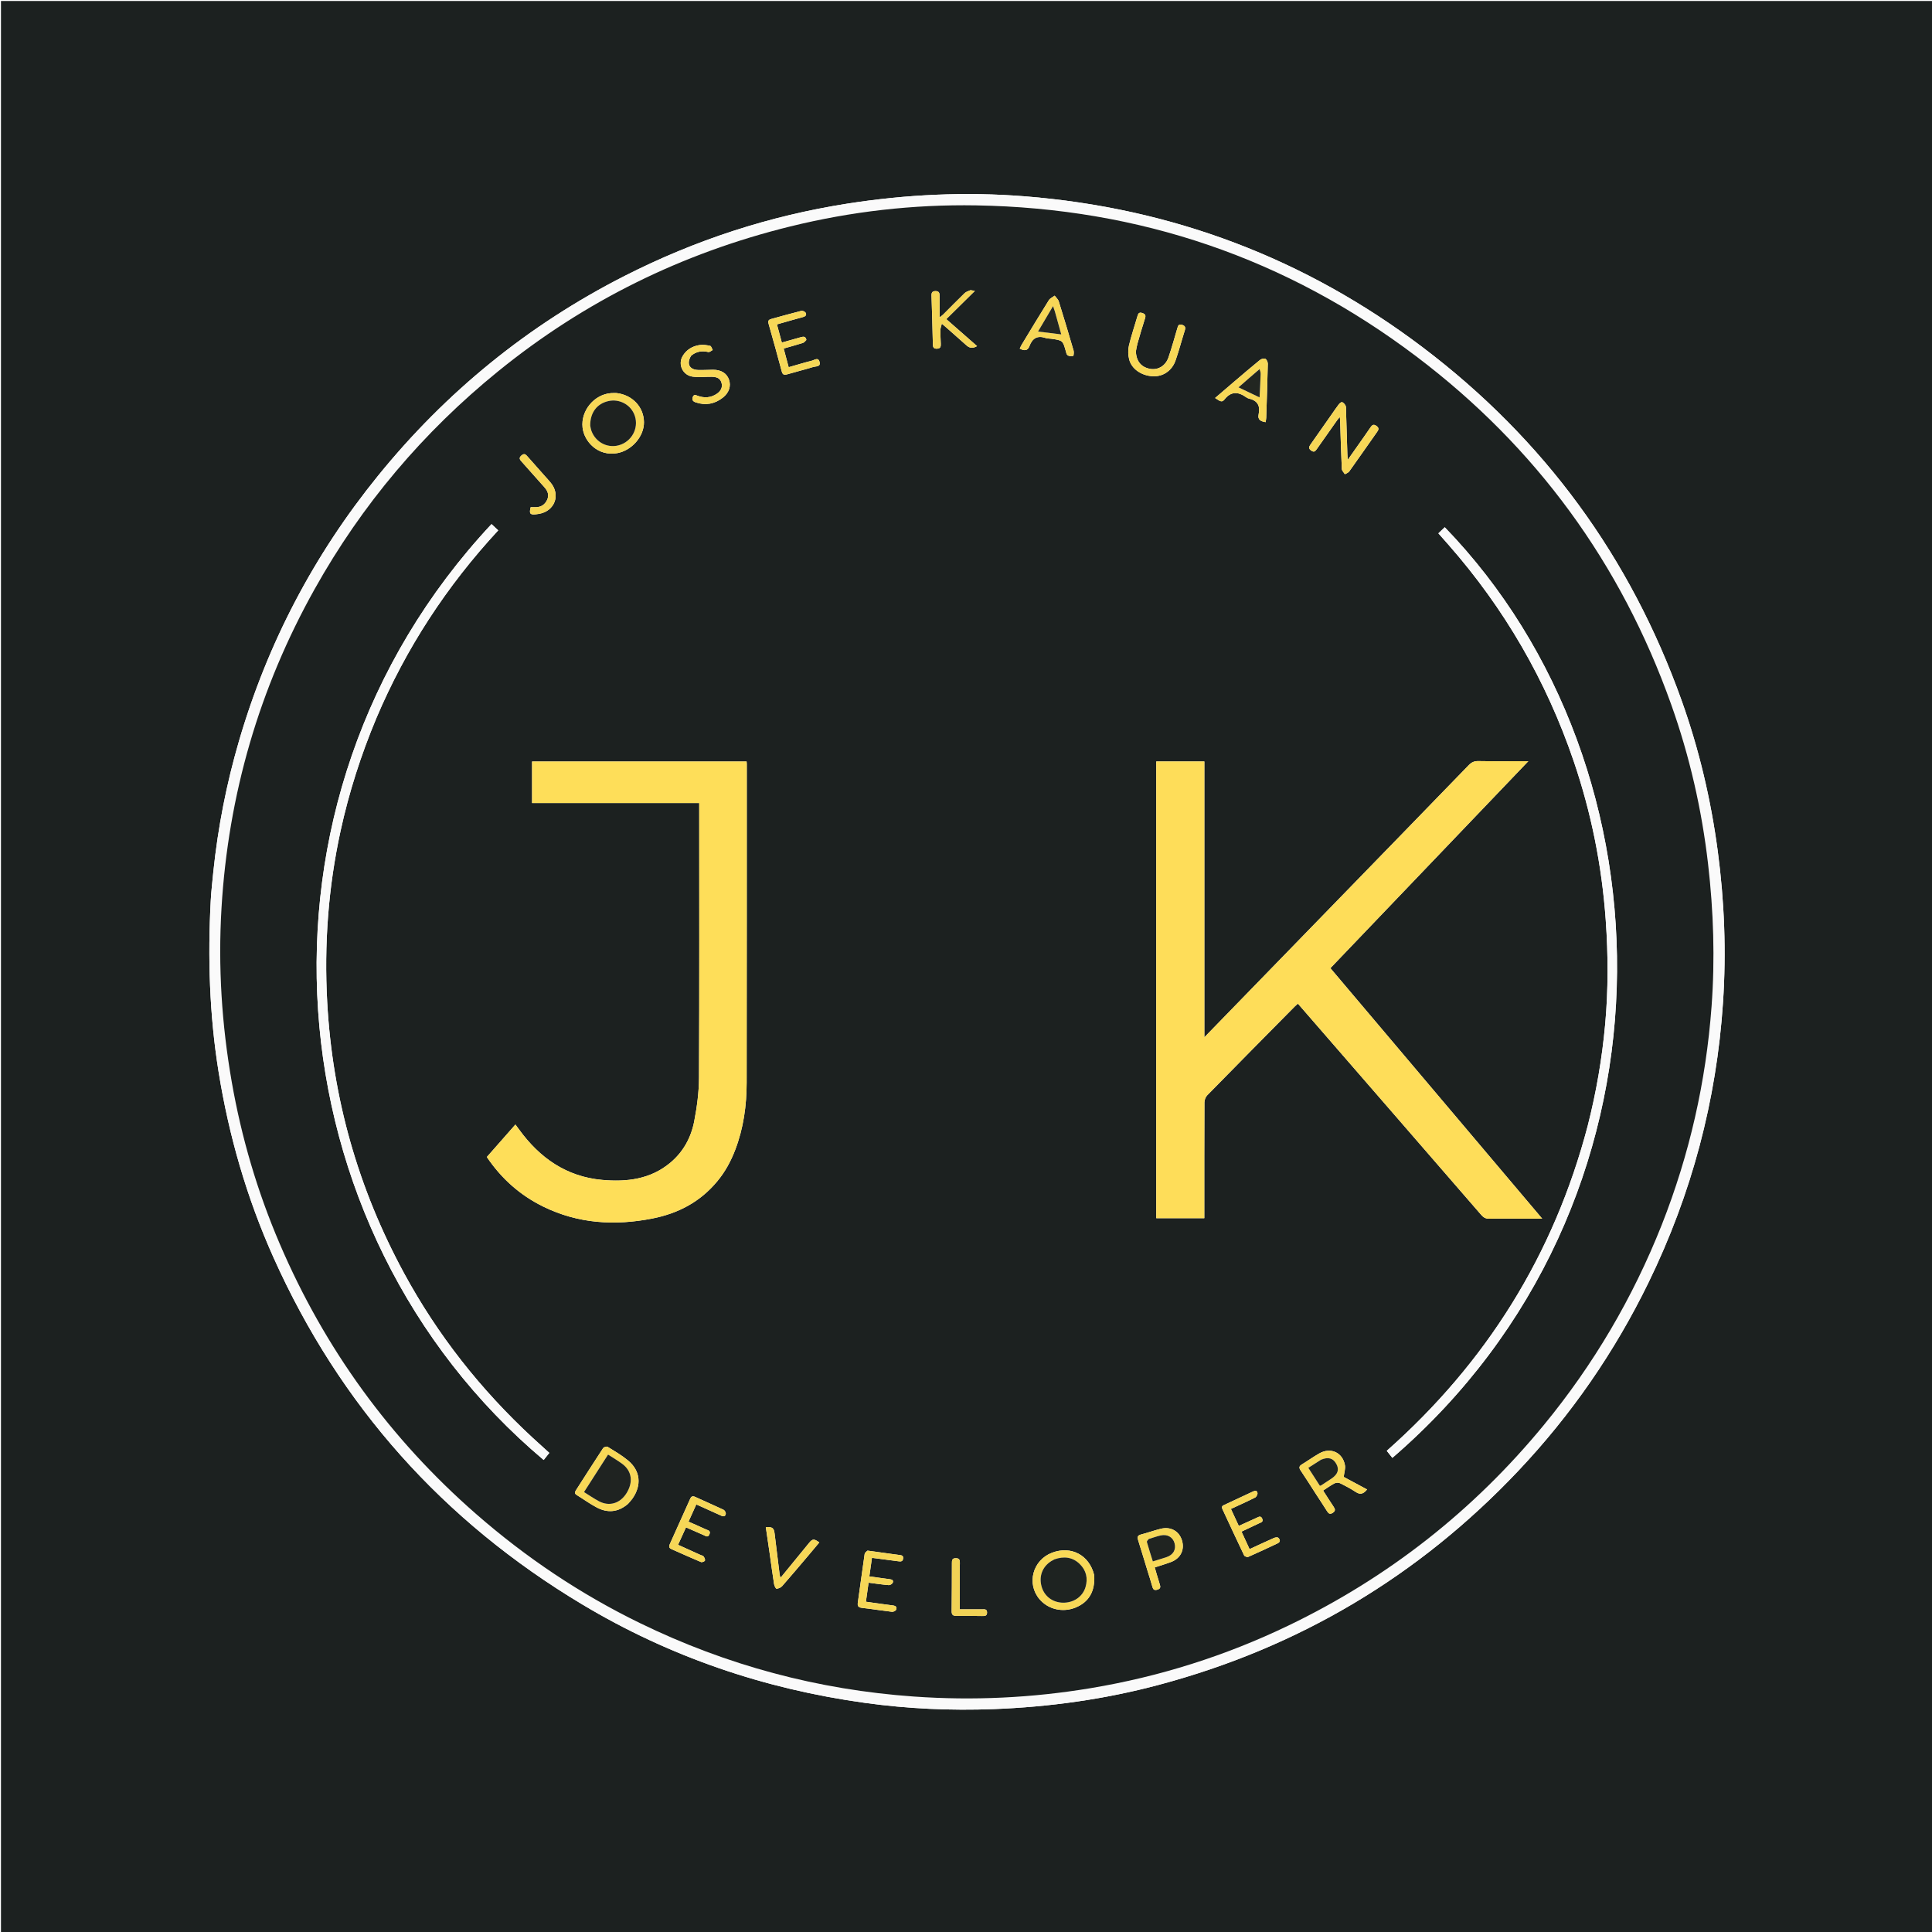
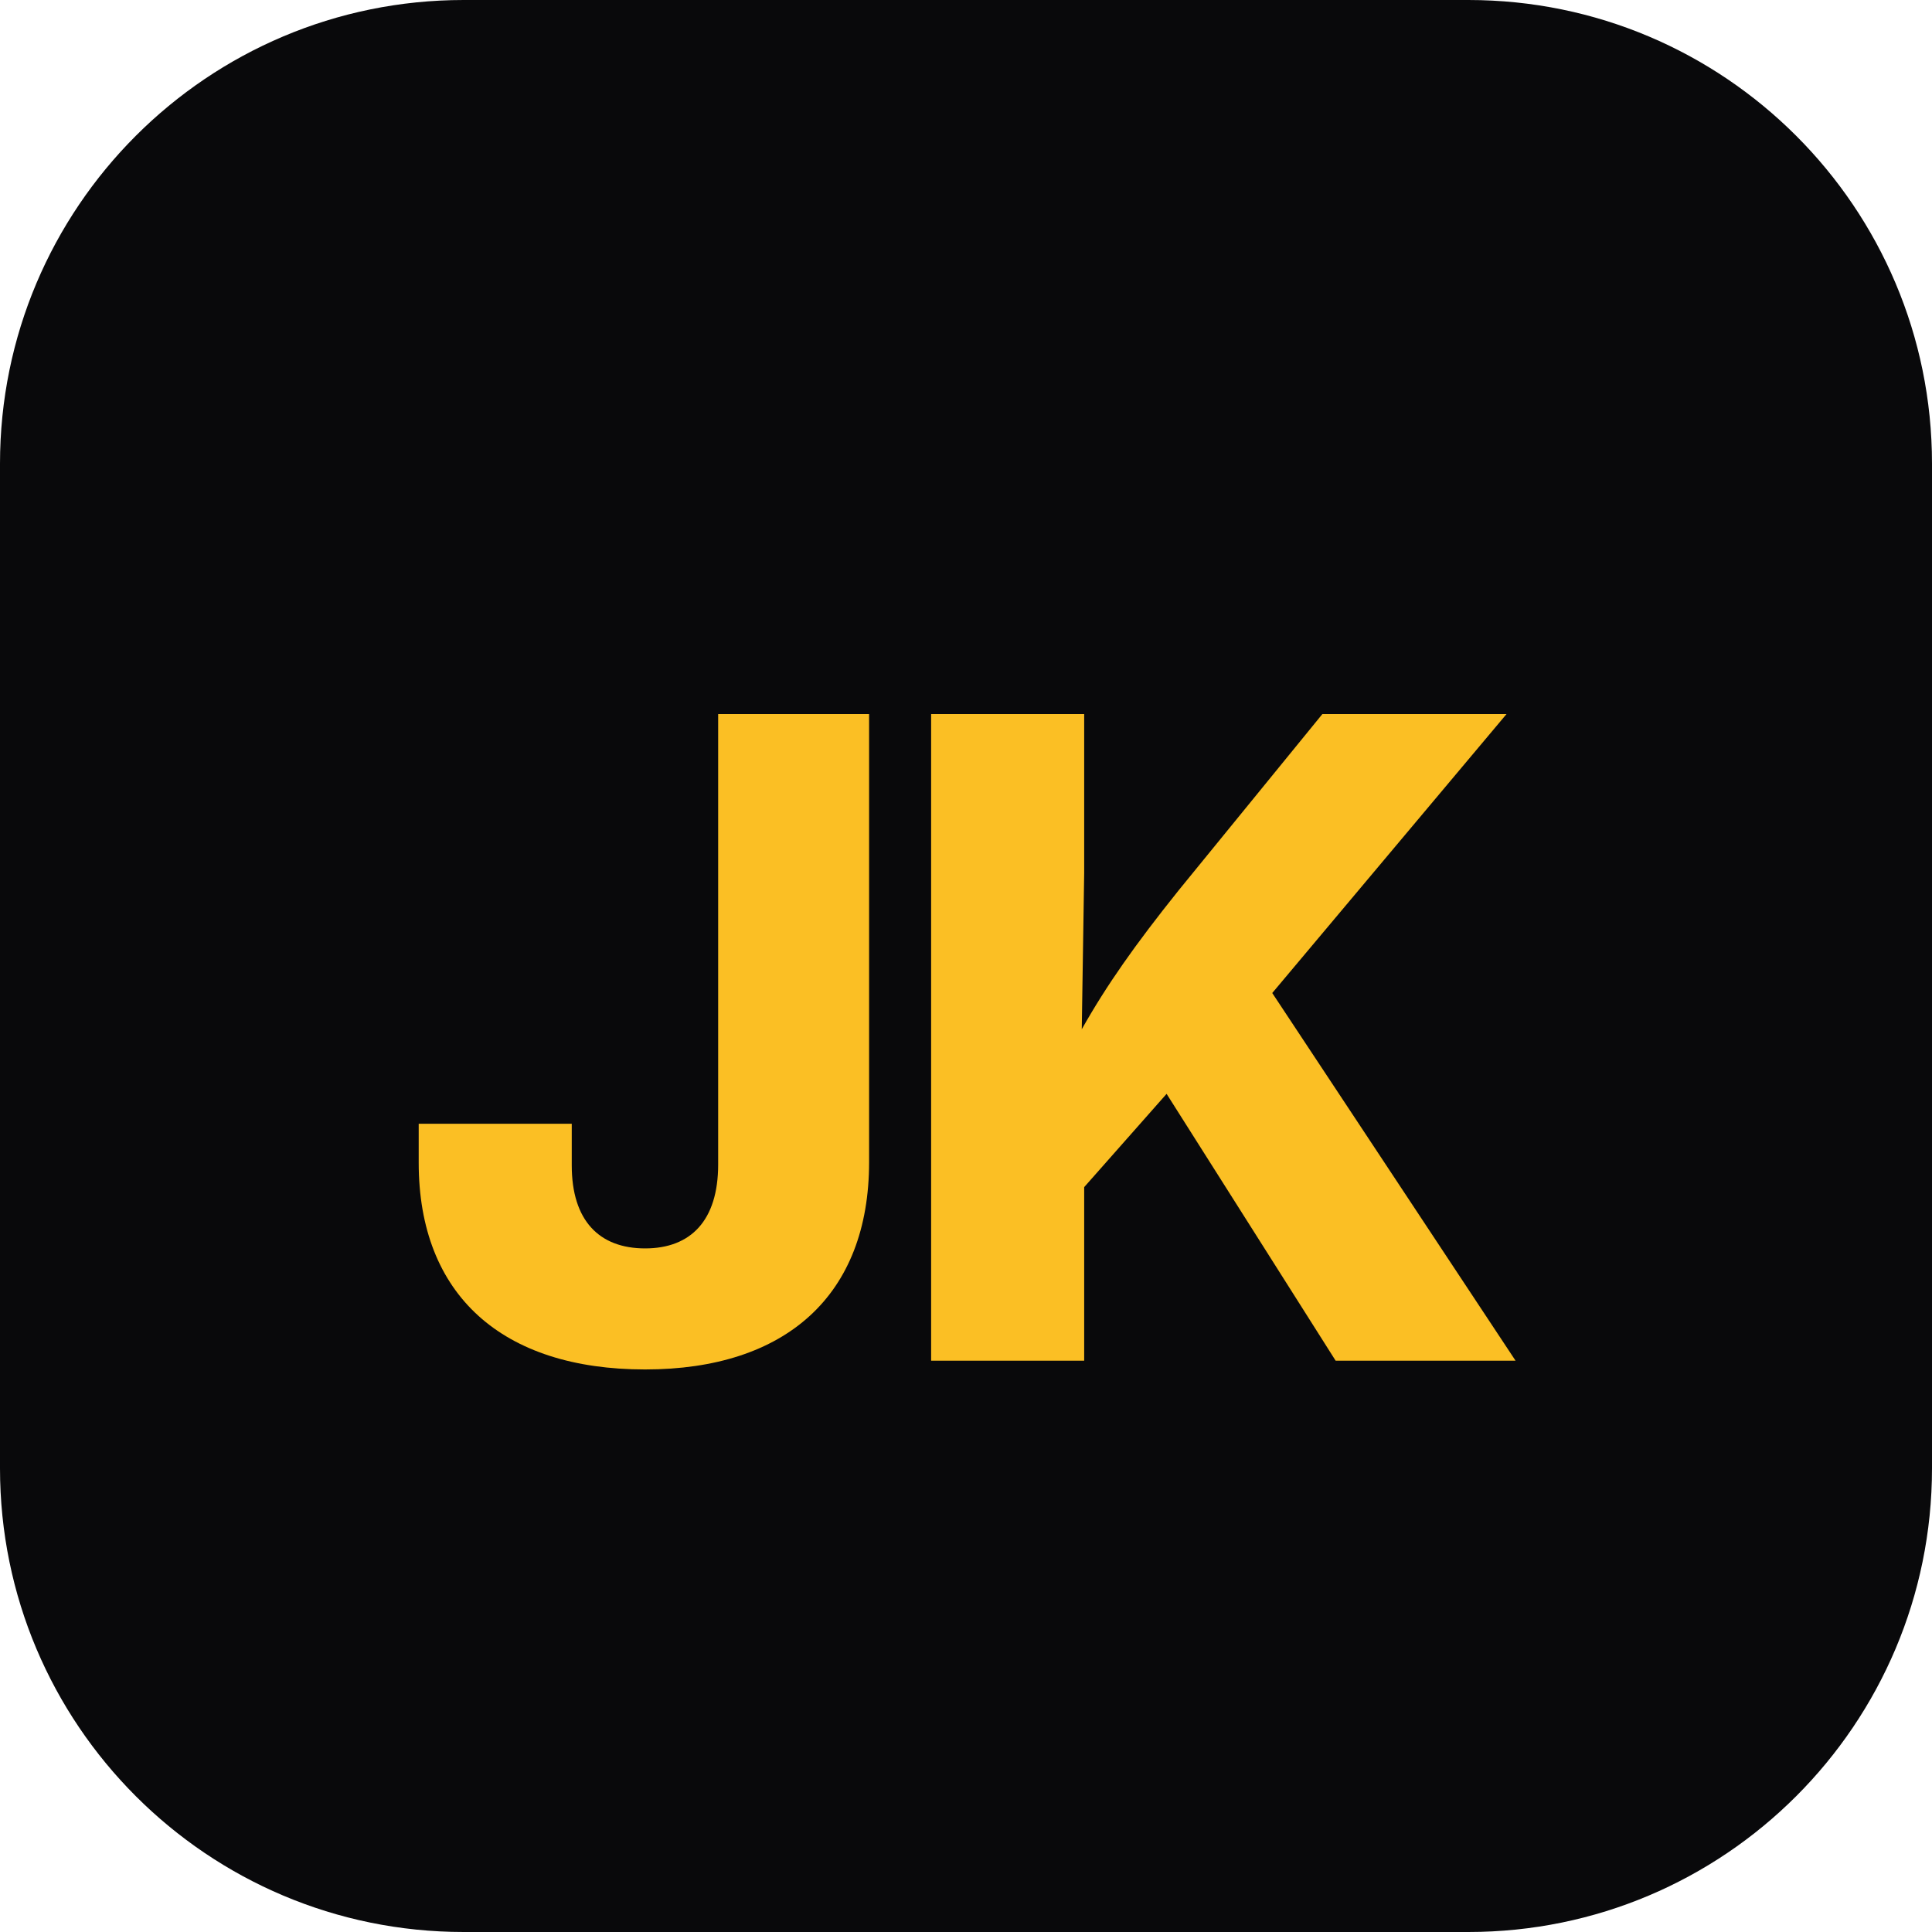
- <svg xmlns="http://www.w3.org/2000/svg" version="1.1" id="Layer_1" x="0px" y="0px" width="2000" viewBox="0 0 2000 2000" enable-background="new 0 0 2000 2000" xml:space="preserve" height="2000">
-   <path fill="#1C2120" opacity="1" stroke="none" d=" M1,780   C1,520 1,260.5 1,1   C667.667,1 1334.333,1 2001,1   C2001,667.667 2001,1334.333 2001,2001   C1334.333,2001 667.667,2001 1,2001   C1,1594.167 1,1187.333 1,780  M220.781,902.965   C219.899,912.588 218.703,922.194 218.185,931.837   C214.998,991.227 216.794,1050.408 226.229,1109.23   C236.92,1175.881 255.537,1240.258 283.151,1301.844   C351.846,1455.054 458.701,1574.592 602.615,1660.829   C693.07,1715.032 791.029,1748.376 895.393,1762.809   C939.698,1768.936 984.236,1770.967 1029.003,1769.235   C1086.635,1767.004 1143.381,1759.119 1199.09,1744.294   C1344.158,1705.69 1468.399,1631.878 1571.56,1522.8   C1626.501,1464.707 1671.457,1399.632 1706.514,1327.745   C1751.233,1236.044 1776.948,1139.229 1783.672,1037.488   C1787.131,985.16 1785.125,932.927 1778.191,880.889   C1771.114,827.784 1758.914,775.913 1740.926,725.474   C1687.928,576.875 1598.489,454.688 1472.773,359.556   C1350.961,267.38 1213.453,215.425 1061.125,203.254   C999.582,198.337 938.281,201.239 877.273,210.779   C796.451,223.418 719.624,248.528 646.796,285.541   C546.818,336.353 461.636,405.748 391.057,492.84   C324.818,574.576 276.885,666.058 247.386,767.105   C234.488,811.284 225.628,856.273 220.781,902.965  z" />
-   <path fill="#FAFAFA" opacity="1" stroke="none" d=" M220.825,902.513   C225.628,856.273 234.488,811.284 247.386,767.105   C276.885,666.058 324.818,574.576 391.057,492.84   C461.636,405.748 546.818,336.353 646.796,285.541   C719.624,248.528 796.451,223.418 877.273,210.779   C938.281,201.239 999.582,198.337 1061.125,203.254   C1213.453,215.425 1350.961,267.38 1472.773,359.556   C1598.489,454.688 1687.928,576.875 1740.926,725.474   C1758.914,775.913 1771.114,827.784 1778.191,880.889   C1785.125,932.927 1787.131,985.16 1783.672,1037.488   C1776.948,1139.229 1751.233,1236.044 1706.514,1327.745   C1671.457,1399.632 1626.501,1464.707 1571.56,1522.8   C1468.399,1631.878 1344.158,1705.69 1199.09,1744.294   C1143.381,1759.119 1086.635,1767.004 1029.003,1769.235   C984.236,1770.967 939.698,1768.936 895.393,1762.809   C791.029,1748.376 693.07,1715.032 602.615,1660.829   C458.701,1574.592 351.846,1455.054 283.151,1301.844   C255.537,1240.258 236.92,1175.881 226.229,1109.23   C216.794,1050.408 214.998,991.227 218.185,931.837   C218.703,922.194 219.899,912.588 220.825,902.513  M1720.335,1267.707   C1748.99,1195.066 1766.039,1119.759 1771.804,1041.92   C1775.457,992.591 1773.874,943.363 1768.177,894.233   C1761.637,837.832 1749.063,782.819 1730.038,729.349   C1678.009,583.114 1590.105,462.746 1466.468,369.187   C1331.817,267.294 1179.387,215.443 1010.51,212.607   C945.434,211.514 881.181,218.869 817.961,234.451   C706.147,262.009 605.257,311.67 515.756,384.303   C438.03,447.38 374.54,522.478 325.704,609.827   C268.287,712.526 236.255,822.785 229.284,940.195   C225.706,1000.459 229.489,1060.38 239.885,1119.891   C249.97,1177.624 266.414,1233.473 289.463,1287.31   C336.003,1396.02 403.734,1489.412 492.838,1567.257   C544.507,1612.398 601.011,1650.278 662.692,1680.324   C752.25,1723.948 846.719,1749.254 946.148,1756.267   C1007.457,1760.591 1068.417,1757.667 1128.936,1747.598   C1200.169,1735.748 1268.507,1714.155 1333.622,1682.845   C1437.079,1633.099 1525.3,1563.826 1598.22,1475.131   C1649.631,1412.599 1690.211,1343.675 1720.335,1267.707  z" />
-   <path fill="#1C2120" opacity="1" stroke="none" d=" M1720.201,1268.07   C1690.211,1343.675 1649.631,1412.599 1598.22,1475.131   C1525.3,1563.826 1437.079,1633.099 1333.622,1682.845   C1268.507,1714.155 1200.169,1735.748 1128.936,1747.598   C1068.417,1757.667 1007.457,1760.591 946.148,1756.267   C846.719,1749.254 752.25,1723.948 662.692,1680.324   C601.011,1650.278 544.507,1612.398 492.838,1567.257   C403.734,1489.412 336.003,1396.02 289.463,1287.31   C266.414,1233.473 249.97,1177.624 239.885,1119.891   C229.489,1060.38 225.706,1000.459 229.284,940.195   C236.255,822.785 268.287,712.526 325.704,609.827   C374.54,522.478 438.03,447.38 515.756,384.303   C605.257,311.67 706.147,262.009 817.961,234.451   C881.181,218.869 945.434,211.514 1010.51,212.607   C1179.387,215.443 1331.817,267.294 1466.468,369.187   C1590.105,462.746 1678.009,583.114 1730.038,729.349   C1749.063,782.819 1761.637,837.832 1768.177,894.233   C1773.874,943.363 1775.457,992.591 1771.804,1041.92   C1766.039,1119.759 1748.99,1195.066 1720.201,1268.07  M1386.506,930.006   C1340.223,977.626 1293.941,1025.247 1246.745,1073.808   C1246.745,977.846 1246.745,883.166 1246.745,788.256   C1229.79,788.256 1213.398,788.256 1196.957,788.256   C1196.957,946.065 1196.957,1103.617 1196.957,1261.066   C1213.688,1261.066 1230.063,1261.066 1246.693,1261.066   C1246.693,1258.786 1246.693,1256.963 1246.693,1255.14   C1246.693,1217.145 1246.639,1179.15 1246.82,1141.156   C1246.832,1138.678 1248.012,1135.583 1249.728,1133.83   C1279.804,1103.11 1310.047,1072.552 1340.265,1041.969   C1341.273,1040.948 1342.386,1040.03 1343.553,1038.971   C1344.194,1039.684 1344.646,1040.172 1345.082,1040.675   C1407.887,1113.01 1470.708,1185.331 1533.431,1257.737   C1535.853,1260.534 1538.235,1261.712 1541.926,1261.61   C1551.251,1261.352 1560.588,1261.524 1569.92,1261.524   C1578.359,1261.524 1586.797,1261.524 1596.464,1261.524   C1522.958,1174.591 1450.222,1088.567 1377.22,1002.229   C1445.444,930.897 1513.427,859.817 1582.117,787.998   C1579.485,787.998 1577.88,787.997 1576.276,787.997   C1560.945,787.997 1545.611,788.16 1530.285,787.892   C1526.066,787.818 1523.268,789.157 1520.382,792.138   C1475.99,837.992 1431.482,883.733 1386.506,930.006  M742.445,1222.948   C750.651,1213.151 756.604,1202.085 761.15,1190.181   C769.703,1167.783 772.905,1144.439 772.939,1120.668   C773.094,1010.682 773.046,900.696 773.062,790.71   C773.062,789.926 772.941,789.142 772.871,788.294   C698.656,788.294 624.772,788.294 550.808,788.294   C550.808,802.668 550.808,816.744 550.808,831.305   C608.549,831.305 665.963,831.305 723.834,831.305   C723.834,833.418 723.834,835.046 723.834,836.675   C723.833,929.664 724.05,1022.653 723.613,1115.64   C723.542,1130.674 721.527,1145.881 718.674,1160.674   C715.432,1177.482 707.412,1192.336 693.988,1203.577   C673.355,1220.853 648.753,1223.727 623.328,1221.432   C586.373,1218.096 558.714,1198.699 537.367,1169.264   C536.162,1167.602 534.923,1165.965 533.553,1164.12   C523.484,1175.566 513.812,1186.561 503.978,1197.738   C518.964,1219.991 538.269,1237.215 562.211,1248.992   C598.326,1266.757 636.293,1269.073 675.237,1261.418   C701.666,1256.223 724.497,1244.512 742.445,1222.948  M389.691,743.311   C420.203,671.245 462.357,606.699 515.761,549.023   C513.24,546.677 511.019,544.612 508.804,542.551   C239.982,830.365 280.902,1274.061 562.813,1511.371   C564.741,1508.949 566.656,1506.541 568.649,1504.037   C562.581,1498.526 556.879,1493.435 551.27,1488.241   C497.681,1438.619 452.974,1382.018 418.157,1317.773   C370.755,1230.308 344.177,1136.897 338.729,1037.492   C335.456,977.775 339.811,918.685 352.543,860.233   C361.229,820.354 373.618,781.643 389.691,743.311  M1643.468,1165.831   C1608.511,1299.02 1538.596,1410.646 1435.573,1501.882   C1437.706,1504.564 1439.536,1506.867 1441.375,1509.179   C1746.412,1246.424 1737.578,795.992 1495.61,545.798   C1493.387,547.919 1491.171,550.033 1489.005,552.099   C1492.704,556.286 1496.02,560.024 1499.318,563.777   C1557.366,629.813 1600.593,704.465 1628.978,787.65   C1647.229,841.133 1658.252,896.113 1662.253,952.518   C1664.805,988.498 1664.924,1024.444 1661.666,1060.369   C1658.459,1095.73 1652.475,1130.634 1643.468,1165.831  M638.063,406.89   C636.234,406.91 634.398,406.831 632.578,406.966   C615.145,408.261 601.12,425.117 603.068,442.587   C604.699,457.21 619.008,472.588 638.846,469.108   C653.859,466.474 666.775,451.918 666.629,437.031   C666.475,421.462 654.818,408.821 638.063,406.89  M1132.597,1630.189   C1127.582,1609.741 1108.759,1599.883 1089.051,1607.383   C1069.034,1615.001 1062.468,1639.459 1076.132,1655.506   C1085.146,1666.093 1100.134,1669.551 1113.437,1664.115   C1127.265,1658.464 1133.908,1647.114 1132.597,1630.189  M1378.096,429.558   C1370.938,439.79 1363.823,450.053 1356.591,460.233   C1354.856,462.675 1354.484,464.357 1357.306,466.411   C1360.344,468.623 1361.653,467.035 1363.232,464.774   C1370.193,454.809 1377.209,444.882 1384.23,434.96   C1384.917,433.989 1385.777,433.141 1387.021,431.699   C1387.166,434.005 1387.297,435.474 1387.345,436.946   C1387.871,453.101 1388.282,469.262 1389.04,485.406   C1389.129,487.298 1391.113,489.102 1392.218,490.946   C1393.759,489.977 1395.786,489.354 1396.766,487.983   C1406.351,474.574 1415.732,461.018 1425.25,447.56   C1426.961,445.14 1428.141,443.277 1424.926,440.941   C1421.771,438.648 1420.314,440.056 1418.59,442.608   C1414.396,448.816 1410.043,454.916 1405.741,461.051   C1402.467,465.721 1399.174,470.377 1395.098,476.162   C1394.937,473.074 1394.823,471.471 1394.773,469.866   C1394.309,454.709 1393.863,439.552 1393.39,424.395   C1393.344,422.899 1393.558,421.209 1392.939,419.964   C1392.202,418.482 1390.887,416.963 1389.438,416.299   C1388.748,415.983 1386.849,417.365 1386.049,418.402   C1383.409,421.827 1381.019,425.445 1378.096,429.558  M650.207,1556.721   C651.706,1554.944 653.353,1553.271 654.68,1551.374   C664.45,1537.402 662.994,1522.531 650.084,1511.83   C643.599,1506.455 636.193,1502.16 628.992,1497.719   C628.034,1497.127 625.039,1498.036 624.321,1499.127   C614.825,1513.556 605.581,1528.151 596.237,1542.681   C594.983,1544.631 594.606,1546.144 596.993,1547.611   C603.924,1551.87 610.533,1556.717 617.706,1560.504   C628.879,1566.401 639.772,1565.675 650.207,1556.721  M1362.122,1546.417   C1366.017,1552.408 1369.98,1558.356 1373.776,1564.409   C1375.38,1566.967 1376.9,1567.939 1379.78,1565.997   C1382.688,1564.036 1382.174,1562.221 1380.543,1559.789   C1376.881,1554.329 1373.392,1548.754 1369.693,1543.008   C1373.884,1540.305 1377.517,1537.643 1381.462,1535.58   C1382.996,1534.777 1385.575,1534.636 1387.096,1535.381   C1392.754,1538.155 1398.36,1541.134 1403.622,1544.59   C1408.303,1547.665 1411.547,1546.348 1415.204,1541.896   C1410.806,1539.528 1406.623,1537.272 1402.436,1535.024   C1398.266,1532.785 1394.091,1530.556 1390.99,1528.895   C1391.563,1524.172 1392.912,1520.335 1392.295,1516.846   C1389.953,1503.601 1377.527,1497.914 1365.766,1504.553   C1359.553,1508.06 1353.747,1512.281 1347.637,1515.983   C1344.56,1517.847 1344.632,1519.607 1346.524,1522.397   C1351.747,1530.099 1356.703,1537.98 1362.122,1546.417  M1175.867,363.606   C1176.39,361.003 1176.737,358.35 1177.467,355.807   C1179.99,347.02 1182.496,338.222 1185.33,329.534   C1186.385,326.303 1185.423,325.042 1182.486,324.04   C1179.374,322.979 1178.348,324.295 1177.563,327.03   C1174.627,337.255 1171.115,347.336 1168.676,357.673   C1167.613,362.179 1167.751,367.391 1168.868,371.904   C1171.376,382.036 1181.764,389.003 1193.558,389.514   C1203.873,389.961 1213.144,383.901 1216.879,373.281   C1220.46,363.099 1223.149,352.607 1226.423,342.313   C1227.411,339.206 1227.161,337.369 1223.698,336.277   C1220.055,335.129 1219.512,337.268 1218.744,339.893   C1215.801,349.944 1212.981,360.042 1209.616,369.953   C1206.63,378.747 1198.798,383.328 1190.581,381.843   C1181.45,380.193 1176.198,374.004 1175.867,363.606  M834.747,351.689   C834.077,348.22 831.877,348.235 829.11,349.046   C822.636,350.945 816.125,352.719 809.351,354.622   C807.568,348.009 805.952,342.014 804.28,335.812   C813.721,333.14 822.486,330.592 831.296,328.207   C833.947,327.489 835.339,325.976 833.911,323.624   C833.221,322.487 830.732,321.508 829.403,321.84   C819.082,324.42 808.846,327.341 798.581,330.146   C795.99,330.854 794.691,331.865 795.619,335.101   C800.342,351.56 804.839,368.085 809.305,384.616   C810.155,387.763 811.658,388.452 814.739,387.547   C823.831,384.877 833.044,382.616 842.101,379.842   C844.655,379.059 849.616,379.874 848.458,374.883   C847.164,369.312 843.055,372.743 840.34,373.421   C832.367,375.41 824.505,377.836 816.422,380.141   C814.599,373.316 812.954,367.154 811.257,360.798   C818.289,358.773 824.694,357.023 831.025,355.035   C832.424,354.595 833.561,353.316 834.747,351.689  M897.864,1605.192   C896.91,1606.319 895.285,1607.349 895.103,1608.59   C892.644,1625.375 890.445,1642.198 888.027,1658.99   C887.513,1662.563 888.502,1664.019 892.234,1664.448   C902.642,1665.642 912.993,1667.316 923.399,1668.524   C924.759,1668.682 927.102,1667.577 927.611,1666.44   C928.851,1663.67 927.269,1662.312 924.288,1661.941   C915.101,1660.797 905.94,1659.447 896.382,1658.123   C897.358,1651.172 898.244,1644.858 899.149,1638.404   C906.531,1639.339 913.281,1640.365 920.069,1640.908   C921.428,1641.017 923.712,1639.594 924.211,1638.338   C925.211,1635.819 923.228,1635.052 920.922,1634.762   C914.012,1633.891 907.121,1632.861 899.925,1631.851   C900.846,1625.381 901.722,1619.227 902.657,1612.664   C912.064,1613.882 920.947,1614.99 929.815,1616.205   C932.352,1616.553 934.529,1616.741 934.922,1613.336   C935.299,1610.068 933.024,1610.011 930.821,1609.708   C920.111,1608.237 909.404,1606.738 897.864,1605.192  M746.424,1568.921   C748.798,1570.268 750.934,1569.819 751.347,1567.12   C751.545,1565.821 750.225,1563.487 748.986,1562.9   C739.378,1558.343 729.583,1554.181 719.935,1549.704   C717.219,1548.444 715.705,1548.783 714.463,1551.574   C707.5,1567.211 700.465,1582.816 693.406,1598.41   C692.338,1600.77 692.444,1602.477 695.09,1603.638   C705.286,1608.112 715.418,1612.738 725.685,1617.042   C726.724,1617.477 729.388,1616.443 729.735,1615.509   C730.16,1614.368 729.2,1612.427 728.33,1611.189   C727.759,1610.377 726.282,1610.213 725.222,1609.732   C717.548,1606.255 709.877,1602.772 701.929,1599.165   C704.797,1592.861 707.457,1587.015 710.14,1581.117   C716.463,1583.898 722.382,1586.538 728.335,1589.1   C730.479,1590.023 732.846,1592.114 734.429,1588.245   C736.003,1584.396 732.678,1584.142 730.661,1583.195   C724.843,1580.465 718.929,1577.942 712.746,1575.2   C715.53,1569.039 718.088,1563.377 720.805,1557.363   C729.433,1561.257 737.587,1564.937 746.424,1568.921  M1004.55,300.378   C1002.56,301.362 1000.17,301.931 998.647,303.4   C991.095,310.682 983.782,318.21 976.356,325.622   C975.52,326.456 974.5,327.104 972.632,328.57   C972.632,320.301 972.594,313.163 972.651,306.026   C972.675,303.078 971.815,301.298 968.416,301.335   C965.065,301.371 964.203,302.95 964.305,306.045   C964.862,322.856 965.328,339.67 965.707,356.486   C965.775,359.513 966.504,361.111 969.969,360.956   C973.486,360.798 974.04,358.908 973.908,356.026   C973.685,351.202 973.466,346.37 973.526,341.545   C973.55,339.664 974.335,337.792 974.969,335.081   C977.214,336.994 978.472,338.031 979.692,339.11   C986.677,345.289 993.635,351.497 1000.639,357.654   C1003.784,360.418 1007.15,360.865 1011.458,358.282   C1000.842,348.977 990.666,340.057 979.591,330.35   C989.683,320.394 999.235,310.969 1009.174,301.163   C1007.739,300.871 1006.528,300.625 1004.55,300.378  M1269.358,1556.955   C1267.381,1558.255 1263.587,1558.22 1265.512,1562.347   C1272.956,1578.306 1280.323,1594.3 1287.934,1610.178   C1288.413,1611.178 1291.111,1612.143 1292.146,1611.688   C1302.335,1607.214 1312.402,1602.462 1322.477,1597.729   C1325.735,1596.199 1325.364,1593.746 1323.16,1591.843   C1322.344,1591.138 1320.046,1591.546 1318.726,1592.13   C1310.397,1595.815 1302.153,1599.692 1293.557,1603.656   C1290.679,1597.411 1287.992,1591.582 1285.201,1585.527   C1291.468,1582.57 1297.338,1579.847 1303.162,1577.027   C1305.126,1576.077 1308.077,1575.61 1306.687,1572.222   C1305.162,1568.508 1302.703,1570.426 1300.522,1571.399   C1294.533,1574.071 1288.573,1576.81 1282.397,1579.615   C1279.557,1573.495 1276.993,1567.971 1274.241,1562.043   C1282.857,1558.041 1291.183,1554.34 1299.305,1550.235   C1300.641,1549.56 1301.988,1546.949 1301.739,1545.507   C1301.221,1542.505 1298.868,1543.15 1296.684,1544.184   C1287.826,1548.378 1278.936,1552.505 1269.358,1556.955  M1103.693,364.81   C1104.42,369.398 1108.055,368.606 1111.065,368.456   C1111.299,368.445 1111.907,364.776 1111.412,363.078   C1106.436,346.009 1101.351,328.97 1096.042,312.001   C1095.351,309.793 1093.227,308.034 1091.766,306.067   C1089.71,307.643 1086.99,308.804 1085.703,310.861   C1076.179,326.091 1066.933,341.494 1057.628,356.86   C1056.893,358.073 1056.368,359.413 1055.645,360.9   C1060.183,363.222 1063.781,363.406 1065.646,358.36   C1068.64,350.257 1073.814,346.979 1082.368,349.876   C1084.222,350.503 1086.314,350.412 1088.292,350.691   C1100.283,352.381 1100.282,352.384 1103.693,364.81  M1278.127,394.653   C1271.527,400.309 1264.926,405.965 1257.874,412.007   C1261.633,414.147 1264.437,417.554 1267.424,413.711   C1274.191,405.005 1281.594,405.263 1289.862,411.134   C1290.797,411.799 1291.887,412.402 1292.991,412.649   C1301.977,414.663 1304.789,420.337 1302.923,428.957   C1301.723,434.505 1305.098,436.163 1310.147,437.038   C1310.396,435.332 1310.743,433.915 1310.789,432.487   C1311.398,413.849 1312.038,395.21 1312.423,376.567   C1312.459,374.788 1311.26,372.102 1309.865,371.425   C1308.485,370.756 1305.667,371.531 1304.277,372.657   C1295.612,379.676 1287.171,386.972 1278.127,394.653  M1188.052,1626.595   C1189.624,1631.671 1191.312,1636.715 1192.721,1641.836   C1193.515,1644.721 1194.233,1646.754 1198.055,1645.651   C1201.933,1644.531 1201.307,1642.358 1200.426,1639.574   C1198.65,1633.965 1197.058,1628.299 1195.369,1622.582   C1201.431,1620.593 1206.856,1619.025 1212.124,1617.039   C1222.078,1613.287 1226.501,1604.478 1223.598,1594.705   C1220.729,1585.047 1211.967,1580.034 1201.65,1582.578   C1194.726,1584.286 1187.99,1586.746 1181.083,1588.535   C1177.455,1589.475 1177.234,1591.359 1178.191,1594.394   C1181.485,1604.846 1184.659,1615.336 1188.052,1626.595  M715.53,368.135   C720.819,363.743 726.742,362.896 733.352,364.433   C734.596,364.722 736.29,363.068 737.777,362.31   C736.928,360.827 736.315,358.311 735.185,358.052   C731.693,357.251 727.914,356.673 724.409,357.166   C716.85,358.229 710.568,361.968 706.619,368.697   C701.531,377.368 706.855,388.561 717.115,389.911   C723.481,390.748 730.05,389.993 736.527,390.038   C741.107,390.07 745.377,391.084 746.869,396.1   C748.351,401.088 746.034,404.945 742.005,407.673   C735.929,411.786 729.288,412.229 722.461,409.813   C720.346,409.064 718.358,407.849 717.184,410.969   C716.04,414.007 717.329,415.563 720.22,416.537   C730.528,420.009 739.898,418.216 748.346,411.577   C754.691,406.591 756.938,399.659 754.666,393.042   C752.398,386.437 746.489,382.74 738.102,382.787   C732.94,382.815 727.772,383.197 722.62,383.015   C713.619,382.699 710.383,376.455 715.53,368.135  M796.981,1609.731   C798.403,1619.783 799.734,1629.85 801.331,1639.874   C801.613,1641.642 803.077,1644.663 803.875,1644.624   C805.866,1644.527 808.327,1643.479 809.651,1641.976   C818.566,1631.85 827.244,1621.516 835.977,1611.231   C840.051,1606.432 844.075,1601.591 848.137,1596.753   C842.681,1592.736 841.147,1592.847 837.514,1597.276   C831.388,1604.747 825.278,1612.229 819.161,1619.707   C815.606,1624.053 812.052,1628.4 808.069,1633.269   C807.565,1631.708 807.199,1630.983 807.105,1630.225   C805.341,1616.017 803.603,1601.806 801.875,1587.593   C801.167,1581.771 799.659,1580.534 792.759,1580.847   C794.141,1590.224 795.513,1599.54 796.981,1609.731  M993.561,1627.517   C993.579,1624.356 993.508,1621.192 993.64,1618.036   C993.77,1614.906 993.053,1612.966 989.282,1613.035   C985.597,1613.103 985.422,1615.276 985.415,1617.997   C985.374,1634.632 985.369,1651.268 985.155,1667.902   C985.106,1671.688 986.571,1672.785 990.161,1672.737   C998.975,1672.619 1007.793,1672.804 1016.609,1672.885   C1019.214,1672.909 1021.824,1673.014 1021.802,1669.274   C1021.778,1665.316 1018.874,1665.99 1016.458,1665.981   C1008.85,1665.953 1001.241,1665.97 993.553,1665.97   C993.553,1653.108 993.553,1640.809 993.561,1627.517  M563.392,492.092   C557.645,485.616 551.864,479.171 546.171,472.649   C544.245,470.441 542.711,468.855 539.713,471.562   C536.662,474.315 538.306,476.009 540.206,478.132   C548.089,486.939 555.911,495.801 563.771,504.63   C567.142,508.418 568.608,512.703 566.377,517.473   C564.077,522.389 560.062,525.073 554.483,525.09   C552.722,525.096 550.961,525.091 549.356,525.091   C547.651,531.747 548.683,533.025 554.668,532.413   C555.827,532.294 556.987,532.155 558.132,531.946   C574.323,528.99 580.513,512.402 570.13,499.749   C568.125,497.305 565.966,494.986 563.392,492.092  z" />
-   <path fill="#FEDD59" opacity="1" stroke="none" d=" M1386.753,929.753   C1431.482,883.733 1475.99,837.992 1520.382,792.138   C1523.268,789.157 1526.066,787.818 1530.285,787.892   C1545.611,788.16 1560.945,787.997 1576.276,787.997   C1577.88,787.997 1579.485,787.998 1582.117,787.998   C1513.427,859.817 1445.444,930.897 1377.22,1002.229   C1450.222,1088.567 1522.958,1174.591 1596.464,1261.524   C1586.797,1261.524 1578.359,1261.524 1569.92,1261.524   C1560.588,1261.524 1551.251,1261.352 1541.926,1261.61   C1538.235,1261.712 1535.853,1260.534 1533.431,1257.737   C1470.708,1185.331 1407.887,1113.01 1345.082,1040.675   C1344.646,1040.172 1344.194,1039.684 1343.553,1038.971   C1342.386,1040.03 1341.273,1040.948 1340.265,1041.969   C1310.047,1072.552 1279.804,1103.11 1249.728,1133.83   C1248.012,1135.583 1246.832,1138.678 1246.82,1141.156   C1246.639,1179.15 1246.693,1217.145 1246.693,1255.14   C1246.693,1256.963 1246.693,1258.786 1246.693,1261.066   C1230.063,1261.066 1213.688,1261.066 1196.957,1261.066   C1196.957,1103.617 1196.957,946.065 1196.957,788.256   C1213.398,788.256 1229.79,788.256 1246.745,788.256   C1246.745,883.166 1246.745,977.846 1246.745,1073.808   C1293.941,1025.247 1340.223,977.626 1386.753,929.753  z" />
-   <path fill="#FEDE59" opacity="1" stroke="none" d=" M742.217,1223.222   C724.497,1244.512 701.666,1256.223 675.237,1261.418   C636.293,1269.073 598.326,1266.757 562.211,1248.992   C538.269,1237.215 518.964,1219.991 503.978,1197.738   C513.812,1186.561 523.484,1175.566 533.553,1164.12   C534.923,1165.965 536.162,1167.602 537.367,1169.264   C558.714,1198.699 586.373,1218.096 623.328,1221.432   C648.753,1223.727 673.355,1220.853 693.988,1203.577   C707.412,1192.336 715.432,1177.482 718.674,1160.674   C721.527,1145.881 723.542,1130.674 723.613,1115.64   C724.05,1022.653 723.833,929.664 723.834,836.675   C723.834,835.046 723.834,833.418 723.834,831.305   C665.963,831.305 608.549,831.305 550.808,831.305   C550.808,816.744 550.808,802.668 550.808,788.294   C624.772,788.294 698.656,788.294 772.871,788.294   C772.941,789.142 773.062,789.926 773.062,790.71   C773.046,900.696 773.094,1010.682 772.939,1120.668   C772.905,1144.439 769.703,1167.783 761.15,1190.181   C756.604,1202.085 750.651,1213.151 742.217,1223.222  z" />
-   <path fill="#FAFAFA" opacity="1" stroke="none" d=" M389.5,743.645   C373.618,781.643 361.229,820.354 352.543,860.233   C339.811,918.685 335.456,977.775 338.729,1037.492   C344.177,1136.897 370.755,1230.308 418.157,1317.773   C452.974,1382.018 497.681,1438.619 551.27,1488.241   C556.879,1493.435 562.581,1498.526 568.649,1504.037   C566.656,1506.541 564.741,1508.949 562.813,1511.371   C280.902,1274.061 239.982,830.365 508.804,542.551   C511.019,544.612 513.24,546.677 515.761,549.023   C462.357,606.699 420.203,671.245 389.5,743.645  z" />
-   <path fill="#FAFAFA" opacity="1" stroke="none" d=" M1643.609,1165.445   C1652.475,1130.634 1658.459,1095.73 1661.666,1060.369   C1664.924,1024.444 1664.805,988.498 1662.253,952.518   C1658.252,896.113 1647.229,841.133 1628.978,787.65   C1600.593,704.465 1557.366,629.813 1499.318,563.777   C1496.02,560.024 1492.704,556.286 1489.005,552.099   C1491.171,550.033 1493.387,547.919 1495.61,545.798   C1737.578,795.992 1746.412,1246.424 1441.375,1509.179   C1439.536,1506.867 1437.706,1504.564 1435.573,1501.882   C1538.596,1410.646 1608.511,1299.02 1643.609,1165.445  z" />
-   <path fill="#F7D857" opacity="1" stroke="none" d=" M638.473,406.916   C654.818,408.821 666.475,421.462 666.629,437.031   C666.775,451.918 653.859,466.474 638.846,469.108   C619.008,472.588 604.699,457.21 603.068,442.587   C601.12,425.117 615.145,408.261 632.578,406.966   C634.398,406.831 636.234,406.91 638.473,406.916  M611.021,441.07   C611.408,442.684 611.644,444.353 612.204,445.905   C616.825,458.695 630.572,465.035 642.987,460.155   C655.693,455.161 661.79,440.759 656.395,428.484   C651.966,418.409 640.898,412.808 630.033,415.144   C618.011,417.729 610.871,427.115 611.021,441.07  z" />
-   <path fill="#F8D857" opacity="1" stroke="none" d=" M1132.696,1630.617   C1133.908,1647.114 1127.265,1658.464 1113.437,1664.115   C1100.134,1669.551 1085.146,1666.093 1076.132,1655.506   C1062.468,1639.459 1069.034,1615.001 1089.051,1607.383   C1108.759,1599.883 1127.582,1609.741 1132.696,1630.617  M1091.185,1614.361   C1090.176,1614.939 1089.141,1615.477 1088.161,1616.101   C1078.972,1621.953 1075.282,1631.835 1078.283,1642.505   C1081.097,1652.509 1089.781,1658.996 1100.52,1659.115   C1111.48,1659.236 1120.766,1652.923 1123.714,1642.995   C1126.398,1633.956 1124.484,1625.684 1117.783,1619.101   C1110.435,1611.88 1101.507,1610.767 1091.185,1614.361  z" />
-   <path fill="#F7D757" opacity="1" stroke="none" d=" M1378.315,429.274   C1381.019,425.445 1383.409,421.827 1386.049,418.402   C1386.849,417.365 1388.748,415.983 1389.438,416.299   C1390.887,416.963 1392.202,418.482 1392.939,419.964   C1393.558,421.209 1393.344,422.899 1393.39,424.395   C1393.863,439.552 1394.309,454.709 1394.773,469.866   C1394.823,471.471 1394.937,473.074 1395.098,476.162   C1399.174,470.377 1402.467,465.721 1405.741,461.051   C1410.043,454.916 1414.396,448.816 1418.59,442.608   C1420.314,440.056 1421.771,438.648 1424.926,440.941   C1428.141,443.277 1426.961,445.14 1425.25,447.56   C1415.732,461.018 1406.351,474.574 1396.766,487.983   C1395.786,489.354 1393.759,489.977 1392.218,490.946   C1391.113,489.102 1389.129,487.298 1389.04,485.406   C1388.282,469.262 1387.871,453.101 1387.345,436.946   C1387.297,435.474 1387.166,434.005 1387.021,431.699   C1385.777,433.141 1384.917,433.989 1384.23,434.96   C1377.209,444.882 1370.193,454.809 1363.232,464.774   C1361.653,467.035 1360.344,468.623 1357.306,466.411   C1354.484,464.357 1354.856,462.675 1356.591,460.233   C1363.823,450.053 1370.938,439.79 1378.315,429.274  z" />
-   <path fill="#F8D857" opacity="1" stroke="none" d=" M649.922,1556.937   C639.772,1565.675 628.879,1566.401 617.706,1560.504   C610.533,1556.717 603.924,1551.87 596.993,1547.611   C594.606,1546.144 594.983,1544.631 596.237,1542.681   C605.581,1528.151 614.825,1513.556 624.321,1499.127   C625.039,1498.036 628.034,1497.127 628.992,1497.719   C636.193,1502.16 643.599,1506.455 650.084,1511.83   C662.994,1522.531 664.45,1537.402 654.68,1551.374   C653.353,1553.271 651.706,1554.944 649.922,1556.937  M625.442,1511.992   C618.56,1522.734 611.679,1533.475 604.559,1544.587   C609.873,1547.879 614.774,1551.297 620.013,1554.08   C630.654,1559.732 641.806,1556.419 648.414,1545.999   C655.697,1534.515 654.239,1522.908 644.264,1515.461   C639.629,1512.001 634.584,1509.091 629.477,1505.77   C628.171,1507.81 627.019,1509.609 625.442,1511.992  z" />
-   <path fill="#F8D857" opacity="1" stroke="none" d=" M1361.943,1546.104   C1356.703,1537.98 1351.747,1530.099 1346.524,1522.397   C1344.632,1519.607 1344.56,1517.847 1347.637,1515.983   C1353.747,1512.281 1359.553,1508.06 1365.766,1504.553   C1377.527,1497.914 1389.953,1503.601 1392.295,1516.846   C1392.912,1520.335 1391.563,1524.172 1390.99,1528.895   C1394.091,1530.556 1398.266,1532.785 1402.436,1535.024   C1406.623,1537.272 1410.806,1539.528 1415.204,1541.896   C1411.547,1546.348 1408.303,1547.665 1403.622,1544.59   C1398.36,1541.134 1392.754,1538.155 1387.096,1535.381   C1385.575,1534.636 1382.996,1534.777 1381.462,1535.58   C1377.517,1537.643 1373.884,1540.305 1369.693,1543.008   C1373.392,1548.754 1376.881,1554.329 1380.543,1559.789   C1382.174,1562.221 1382.688,1564.036 1379.78,1565.997   C1376.9,1567.939 1375.38,1566.967 1373.776,1564.409   C1369.98,1558.356 1366.017,1552.408 1361.943,1546.104  M1367.073,1511.32   C1362.931,1513.984 1358.789,1516.647 1354.361,1519.495   C1358.545,1525.988 1362.461,1532.065 1366.32,1538.053   C1366.995,1537.868 1367.357,1537.855 1367.618,1537.685   C1371.224,1535.336 1374.847,1533.009 1378.406,1530.59   C1384.972,1526.129 1386.558,1521.265 1383.4,1515.53   C1380.024,1509.398 1375.062,1507.96 1367.073,1511.32  z" />
-   <path fill="#F8D857" opacity="1" stroke="none" d=" M1175.856,364.044   C1176.198,374.004 1181.45,380.193 1190.581,381.843   C1198.798,383.328 1206.63,378.747 1209.616,369.953   C1212.981,360.042 1215.801,349.944 1218.744,339.893   C1219.512,337.268 1220.055,335.129 1223.698,336.277   C1227.161,337.369 1227.411,339.206 1226.423,342.313   C1223.149,352.607 1220.46,363.099 1216.879,373.281   C1213.144,383.901 1203.873,389.961 1193.558,389.514   C1181.764,389.003 1171.376,382.036 1168.868,371.904   C1167.751,367.391 1167.613,362.179 1168.676,357.673   C1171.115,347.336 1174.627,337.255 1177.563,327.03   C1178.348,324.295 1179.374,322.979 1182.486,324.04   C1185.423,325.042 1186.385,326.303 1185.33,329.534   C1182.496,338.222 1179.99,347.02 1177.467,355.807   C1176.737,358.35 1176.39,361.003 1175.856,364.044  z" />
-   <path fill="#F6D757" opacity="1" stroke="none" d=" M834.782,352.056   C833.561,353.316 832.424,354.595 831.025,355.035   C824.694,357.023 818.289,358.773 811.257,360.798   C812.954,367.154 814.599,373.316 816.422,380.141   C824.505,377.836 832.367,375.41 840.34,373.421   C843.055,372.743 847.164,369.312 848.458,374.883   C849.616,379.874 844.655,379.059 842.101,379.842   C833.044,382.616 823.831,384.877 814.739,387.547   C811.658,388.452 810.155,387.763 809.305,384.616   C804.839,368.085 800.342,351.56 795.619,335.101   C794.691,331.865 795.99,330.854 798.581,330.146   C808.846,327.341 819.082,324.42 829.403,321.84   C830.732,321.508 833.221,322.487 833.911,323.624   C835.339,325.976 833.947,327.489 831.296,328.207   C822.486,330.592 813.721,333.14 804.28,335.812   C805.952,342.014 807.568,348.009 809.351,354.622   C816.125,352.719 822.636,350.945 829.11,349.046   C831.877,348.235 834.077,348.22 834.782,352.056  z" />
-   <path fill="#F6D757" opacity="1" stroke="none" d=" M898.28,1605.22   C909.404,1606.738 920.111,1608.237 930.821,1609.708   C933.024,1610.011 935.299,1610.068 934.922,1613.336   C934.529,1616.741 932.352,1616.553 929.815,1616.205   C920.947,1614.99 912.064,1613.882 902.657,1612.664   C901.722,1619.227 900.846,1625.381 899.925,1631.851   C907.121,1632.861 914.012,1633.891 920.922,1634.762   C923.228,1635.052 925.211,1635.819 924.211,1638.338   C923.712,1639.594 921.428,1641.017 920.069,1640.908   C913.281,1640.365 906.531,1639.339 899.149,1638.404   C898.244,1644.858 897.358,1651.172 896.382,1658.123   C905.94,1659.447 915.101,1660.797 924.288,1661.941   C927.269,1662.312 928.851,1663.67 927.611,1666.44   C927.102,1667.577 924.759,1668.682 923.399,1668.524   C912.993,1667.316 902.642,1665.642 892.234,1664.448   C888.502,1664.019 887.513,1662.563 888.027,1658.99   C890.445,1642.198 892.644,1625.375 895.103,1608.59   C895.285,1607.349 896.91,1606.319 898.28,1605.22  z" />
-   <path fill="#F6D757" opacity="1" stroke="none" d=" M746.082,1568.769   C737.587,1564.937 729.433,1561.257 720.805,1557.363   C718.088,1563.377 715.53,1569.039 712.746,1575.2   C718.929,1577.942 724.843,1580.465 730.661,1583.195   C732.678,1584.142 736.003,1584.396 734.429,1588.245   C732.846,1592.114 730.479,1590.023 728.335,1589.1   C722.382,1586.538 716.463,1583.898 710.14,1581.117   C707.457,1587.015 704.797,1592.861 701.929,1599.165   C709.877,1602.772 717.548,1606.255 725.222,1609.732   C726.282,1610.213 727.759,1610.377 728.33,1611.189   C729.2,1612.427 730.16,1614.368 729.735,1615.509   C729.388,1616.443 726.724,1617.477 725.685,1617.042   C715.418,1612.738 705.286,1608.112 695.09,1603.638   C692.444,1602.477 692.338,1600.77 693.406,1598.41   C700.465,1582.816 707.5,1567.211 714.463,1551.574   C715.705,1548.783 717.219,1548.444 719.935,1549.704   C729.583,1554.181 739.378,1558.343 748.986,1562.9   C750.225,1563.487 751.545,1565.821 751.347,1567.12   C750.934,1569.819 748.798,1570.268 746.082,1568.769  z" />
-   <path fill="#F4D556" opacity="1" stroke="none" d=" M1004.934,300.378   C1006.528,300.625 1007.739,300.871 1009.174,301.163   C999.235,310.969 989.683,320.394 979.591,330.35   C990.666,340.057 1000.842,348.977 1011.458,358.282   C1007.15,360.865 1003.784,360.418 1000.639,357.654   C993.635,351.497 986.677,345.289 979.692,339.11   C978.472,338.031 977.214,336.994 974.969,335.081   C974.335,337.792 973.55,339.664 973.526,341.545   C973.466,346.37 973.685,351.202 973.908,356.026   C974.04,358.908 973.486,360.798 969.969,360.956   C966.504,361.111 965.775,359.513 965.707,356.486   C965.328,339.67 964.862,322.856 964.305,306.045   C964.203,302.95 965.065,301.371 968.416,301.335   C971.815,301.298 972.675,303.078 972.651,306.026   C972.594,313.163 972.632,320.301 972.632,328.57   C974.5,327.104 975.52,326.456 976.356,325.622   C983.782,318.21 991.095,310.682 998.647,303.4   C1000.17,301.931 1002.56,301.362 1004.934,300.378  z" />
-   <path fill="#F7D757" opacity="1" stroke="none" d=" M1269.708,1556.806   C1278.936,1552.505 1287.826,1548.378 1296.684,1544.184   C1298.868,1543.15 1301.221,1542.505 1301.739,1545.507   C1301.988,1546.949 1300.641,1549.56 1299.305,1550.235   C1291.183,1554.34 1282.857,1558.041 1274.241,1562.043   C1276.993,1567.971 1279.557,1573.495 1282.397,1579.615   C1288.573,1576.81 1294.533,1574.071 1300.522,1571.399   C1302.703,1570.426 1305.162,1568.508 1306.687,1572.222   C1308.077,1575.61 1305.126,1576.077 1303.162,1577.027   C1297.338,1579.847 1291.468,1582.57 1285.201,1585.527   C1287.992,1591.582 1290.679,1597.411 1293.557,1603.656   C1302.153,1599.692 1310.397,1595.815 1318.726,1592.13   C1320.046,1591.546 1322.344,1591.138 1323.16,1591.843   C1325.364,1593.746 1325.735,1596.199 1322.477,1597.729   C1312.402,1602.462 1302.335,1607.214 1292.146,1611.688   C1291.111,1612.143 1288.413,1611.178 1287.934,1610.178   C1280.323,1594.3 1272.956,1578.306 1265.512,1562.347   C1263.587,1558.22 1267.381,1558.255 1269.708,1556.806  z" />
-   <path fill="#F7D757" opacity="1" stroke="none" d=" M1103.544,364.448   C1100.282,352.384 1100.283,352.381 1088.292,350.691   C1086.314,350.412 1084.222,350.503 1082.368,349.876   C1073.814,346.979 1068.64,350.257 1065.646,358.36   C1063.781,363.406 1060.183,363.222 1055.645,360.9   C1056.368,359.413 1056.893,358.073 1057.628,356.86   C1066.933,341.494 1076.179,326.091 1085.703,310.861   C1086.99,308.804 1089.71,307.643 1091.766,306.067   C1093.227,308.034 1095.351,309.793 1096.042,312.001   C1101.351,328.97 1106.436,346.009 1111.412,363.078   C1111.907,364.776 1111.299,368.445 1111.065,368.456   C1108.055,368.606 1104.42,369.398 1103.544,364.448  M1091.836,321.764   C1091.369,320.455 1090.903,319.146 1090.1,316.894   C1084.711,326.024 1079.819,334.312 1074.567,343.211   C1082.937,344.239 1090.45,345.162 1098.61,346.164   C1096.283,337.833 1094.15,330.193 1091.836,321.764  z" />
-   <path fill="#F7D857" opacity="1" stroke="none" d=" M1278.391,394.415   C1287.171,386.972 1295.612,379.676 1304.277,372.657   C1305.667,371.531 1308.485,370.756 1309.865,371.425   C1311.26,372.102 1312.459,374.788 1312.423,376.567   C1312.038,395.21 1311.398,413.849 1310.789,432.487   C1310.743,433.915 1310.396,435.332 1310.147,437.038   C1305.098,436.163 1301.723,434.505 1302.923,428.957   C1304.789,420.337 1301.977,414.663 1292.991,412.649   C1291.887,412.402 1290.797,411.799 1289.862,411.134   C1281.594,405.263 1274.191,405.005 1267.424,413.711   C1264.437,417.554 1261.633,414.147 1257.874,412.007   C1264.926,405.965 1271.527,400.309 1278.391,394.415  M1303.489,382.268   C1296.552,388.341 1289.616,394.413 1282.098,400.996   C1289.648,404.601 1296.545,407.893 1303.897,411.402   C1304.311,402.91 1304.756,395.16 1305.019,387.404   C1305.08,385.59 1304.523,383.756 1303.489,382.268  z" />
-   <path fill="#F7D857" opacity="1" stroke="none" d=" M1187.965,1626.203   C1184.659,1615.336 1181.485,1604.846 1178.191,1594.394   C1177.234,1591.359 1177.455,1589.475 1181.083,1588.535   C1187.99,1586.746 1194.726,1584.286 1201.65,1582.578   C1211.967,1580.034 1220.729,1585.047 1223.598,1594.705   C1226.501,1604.478 1222.078,1613.287 1212.124,1617.039   C1206.856,1619.025 1201.431,1620.593 1195.369,1622.582   C1197.058,1628.299 1198.65,1633.965 1200.426,1639.574   C1201.307,1642.358 1201.933,1644.531 1198.055,1645.651   C1194.233,1646.754 1193.515,1644.721 1192.721,1641.836   C1191.312,1636.715 1189.624,1631.671 1187.965,1626.203  M1188.78,1593.258   C1188.235,1594.255 1187.028,1595.438 1187.248,1596.219   C1189.127,1602.894 1191.265,1609.496 1193.404,1616.373   C1198.403,1614.811 1203.008,1613.433 1207.573,1611.932   C1214.466,1609.667 1217.65,1604.153 1215.918,1597.649   C1214.227,1591.297 1208.541,1587.936 1201.505,1589.494   C1197.459,1590.39 1193.536,1591.84 1188.78,1593.258  z" />
-   <path fill="#F8D857" opacity="1" stroke="none" d=" M715.272,368.428   C710.383,376.455 713.619,382.699 722.62,383.015   C727.772,383.197 732.94,382.815 738.102,382.787   C746.489,382.74 752.398,386.437 754.666,393.042   C756.938,399.659 754.691,406.591 748.346,411.577   C739.898,418.216 730.528,420.009 720.22,416.537   C717.329,415.563 716.04,414.007 717.184,410.969   C718.358,407.849 720.346,409.064 722.461,409.813   C729.288,412.229 735.929,411.786 742.005,407.673   C746.034,404.945 748.351,401.088 746.869,396.1   C745.377,391.084 741.107,390.07 736.527,390.038   C730.05,389.993 723.481,390.748 717.115,389.911   C706.855,388.561 701.531,377.368 706.619,368.697   C710.568,361.968 716.85,358.229 724.409,357.166   C727.914,356.673 731.693,357.251 735.185,358.052   C736.315,358.311 736.928,360.827 737.777,362.31   C736.29,363.068 734.596,364.722 733.352,364.433   C726.742,362.896 720.819,363.743 715.272,368.428  z" />
-   <path fill="#F7D757" opacity="1" stroke="none" d=" M796.933,1609.294   C795.513,1599.54 794.141,1590.224 792.759,1580.847   C799.659,1580.534 801.167,1581.771 801.875,1587.593   C803.603,1601.806 805.341,1616.017 807.105,1630.225   C807.199,1630.983 807.565,1631.708 808.069,1633.269   C812.052,1628.4 815.606,1624.053 819.161,1619.707   C825.278,1612.229 831.388,1604.747 837.514,1597.276   C841.147,1592.847 842.681,1592.736 848.137,1596.753   C844.075,1601.591 840.051,1606.432 835.977,1611.231   C827.244,1621.516 818.566,1631.85 809.651,1641.976   C808.327,1643.479 805.866,1644.527 803.875,1644.624   C803.077,1644.663 801.613,1641.642 801.331,1639.874   C799.734,1629.85 798.403,1619.783 796.933,1609.294  z" />
-   <path fill="#F1D255" opacity="1" stroke="none" d=" M993.557,1628.014   C993.553,1640.809 993.553,1653.108 993.553,1665.97   C1001.241,1665.97 1008.85,1665.953 1016.458,1665.981   C1018.874,1665.99 1021.778,1665.316 1021.802,1669.274   C1021.824,1673.014 1019.214,1672.909 1016.609,1672.885   C1007.793,1672.804 998.975,1672.619 990.161,1672.737   C986.571,1672.785 985.106,1671.688 985.155,1667.902   C985.369,1651.268 985.374,1634.632 985.415,1617.997   C985.422,1615.276 985.597,1613.103 989.282,1613.035   C993.053,1612.966 993.77,1614.906 993.64,1618.036   C993.508,1621.192 993.579,1624.356 993.557,1628.014  z" />
-   <path fill="#F7D757" opacity="1" stroke="none" d=" M563.635,492.351   C565.966,494.986 568.125,497.305 570.13,499.749   C580.513,512.402 574.323,528.99 558.132,531.946   C556.987,532.155 555.827,532.294 554.668,532.413   C548.683,533.025 547.651,531.747 549.356,525.091   C550.961,525.091 552.722,525.096 554.483,525.09   C560.062,525.073 564.077,522.389 566.377,517.473   C568.608,512.703 567.142,508.418 563.771,504.63   C555.911,495.801 548.089,486.939 540.206,478.132   C538.306,476.009 536.662,474.315 539.713,471.562   C542.711,468.855 544.245,470.441 546.171,472.649   C551.864,479.171 557.645,485.616 563.635,492.351  z" />
-   <path fill="#1E2220" opacity="1" stroke="none" d=" M610.995,440.638   C610.871,427.115 618.011,417.729 630.033,415.144   C640.898,412.808 651.966,418.409 656.395,428.484   C661.79,440.759 655.693,455.161 642.987,460.155   C630.572,465.035 616.825,458.695 612.204,445.905   C611.644,444.353 611.408,442.684 610.995,440.638  z" />
-   <path fill="#1E2321" opacity="1" stroke="none" d=" M1091.55,1614.23   C1101.507,1610.767 1110.435,1611.88 1117.783,1619.101   C1124.484,1625.684 1126.398,1633.956 1123.714,1642.995   C1120.766,1652.923 1111.48,1659.236 1100.52,1659.115   C1089.781,1658.996 1081.097,1652.509 1078.283,1642.505   C1075.282,1631.835 1078.972,1621.953 1088.161,1616.101   C1089.141,1615.477 1090.176,1614.939 1091.55,1614.23  z" />
-   <path fill="#1F2321" opacity="1" stroke="none" d=" M625.654,1511.7   C627.019,1509.609 628.171,1507.81 629.477,1505.77   C634.584,1509.091 639.629,1512.001 644.264,1515.461   C654.239,1522.908 655.697,1534.515 648.414,1545.999   C641.806,1556.419 630.654,1559.732 620.013,1554.08   C614.774,1551.297 609.873,1547.879 604.559,1544.587   C611.679,1533.475 618.56,1522.734 625.654,1511.7  z" />
-   <path fill="#202521" opacity="1" stroke="none" d=" M1367.419,1511.159   C1375.062,1507.96 1380.024,1509.398 1383.4,1515.53   C1386.558,1521.265 1384.972,1526.129 1378.406,1530.59   C1374.847,1533.009 1371.224,1535.336 1367.618,1537.685   C1367.357,1537.855 1366.995,1537.868 1366.32,1538.053   C1362.461,1532.065 1358.545,1525.988 1354.361,1519.495   C1358.789,1516.647 1362.931,1513.984 1367.419,1511.159  z" />
-   <path fill="#232622" opacity="1" stroke="none" d=" M1091.926,322.158   C1094.15,330.193 1096.283,337.833 1098.61,346.164   C1090.45,345.162 1082.937,344.239 1074.567,343.211   C1079.819,334.312 1084.711,326.024 1090.1,316.894   C1090.903,319.146 1091.369,320.455 1091.926,322.158  z" />
-   <path fill="#222621" opacity="1" stroke="none" d=" M1303.87,382.1   C1304.523,383.756 1305.08,385.59 1305.019,387.404   C1304.756,395.16 1304.311,402.91 1303.897,411.402   C1296.545,407.893 1289.648,404.601 1282.098,400.996   C1289.616,394.413 1296.552,388.341 1303.87,382.1  z" />
-   <path fill="#202421" opacity="1" stroke="none" d=" M1189.169,1593.149   C1193.536,1591.84 1197.459,1590.39 1201.505,1589.494   C1208.541,1587.936 1214.227,1591.297 1215.918,1597.649   C1217.65,1604.153 1214.466,1609.667 1207.573,1611.932   C1203.008,1613.433 1198.403,1614.811 1193.404,1616.373   C1191.265,1609.496 1189.127,1602.894 1187.248,1596.219   C1187.028,1595.438 1188.235,1594.255 1189.169,1593.149  z" />
+ <svg xmlns="http://www.w3.org/2000/svg" viewBox="0 0 100 100" width="100" height="100">
+   <rect width="100" height="100" rx="24" fill="#09090b" />
+   <text x="50%" y="53%" dominant-baseline="middle" text-anchor="middle" fill="#fbbf24" font-family="system-ui, -apple-system, sans-serif" font-weight="800" font-size="46" letter-spacing="-2">
+     JK
+   </text>
</svg>
